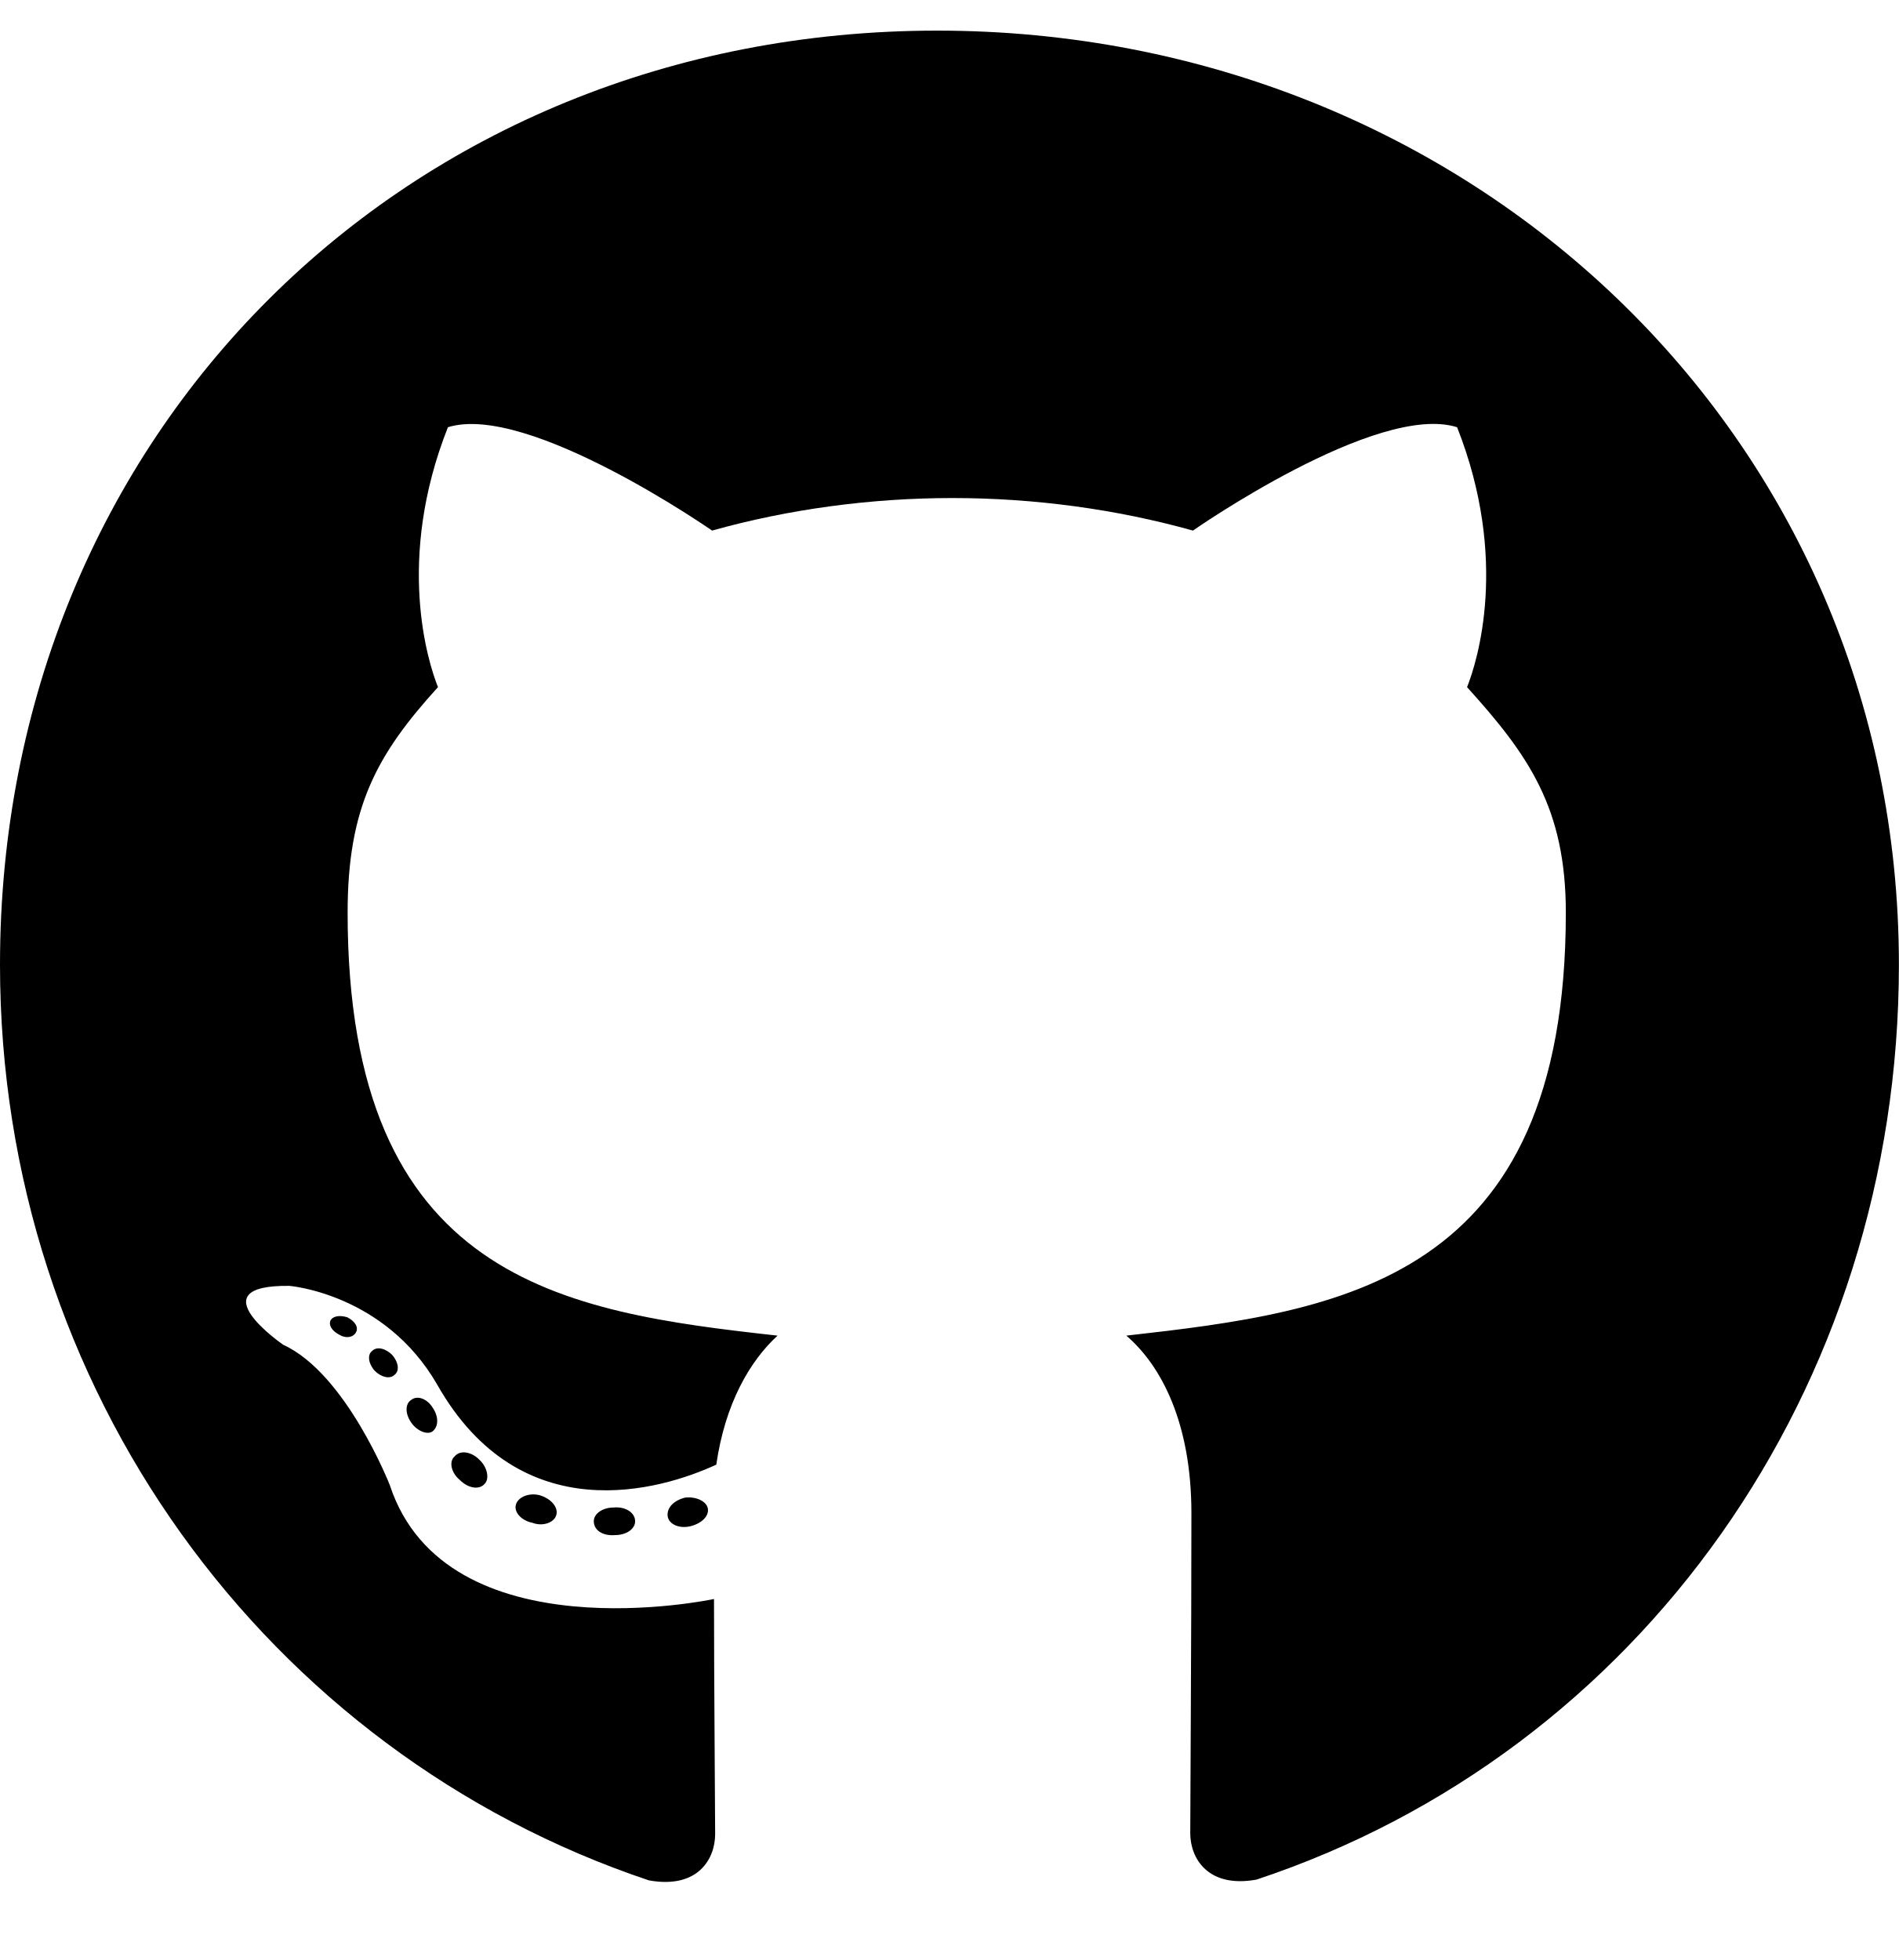
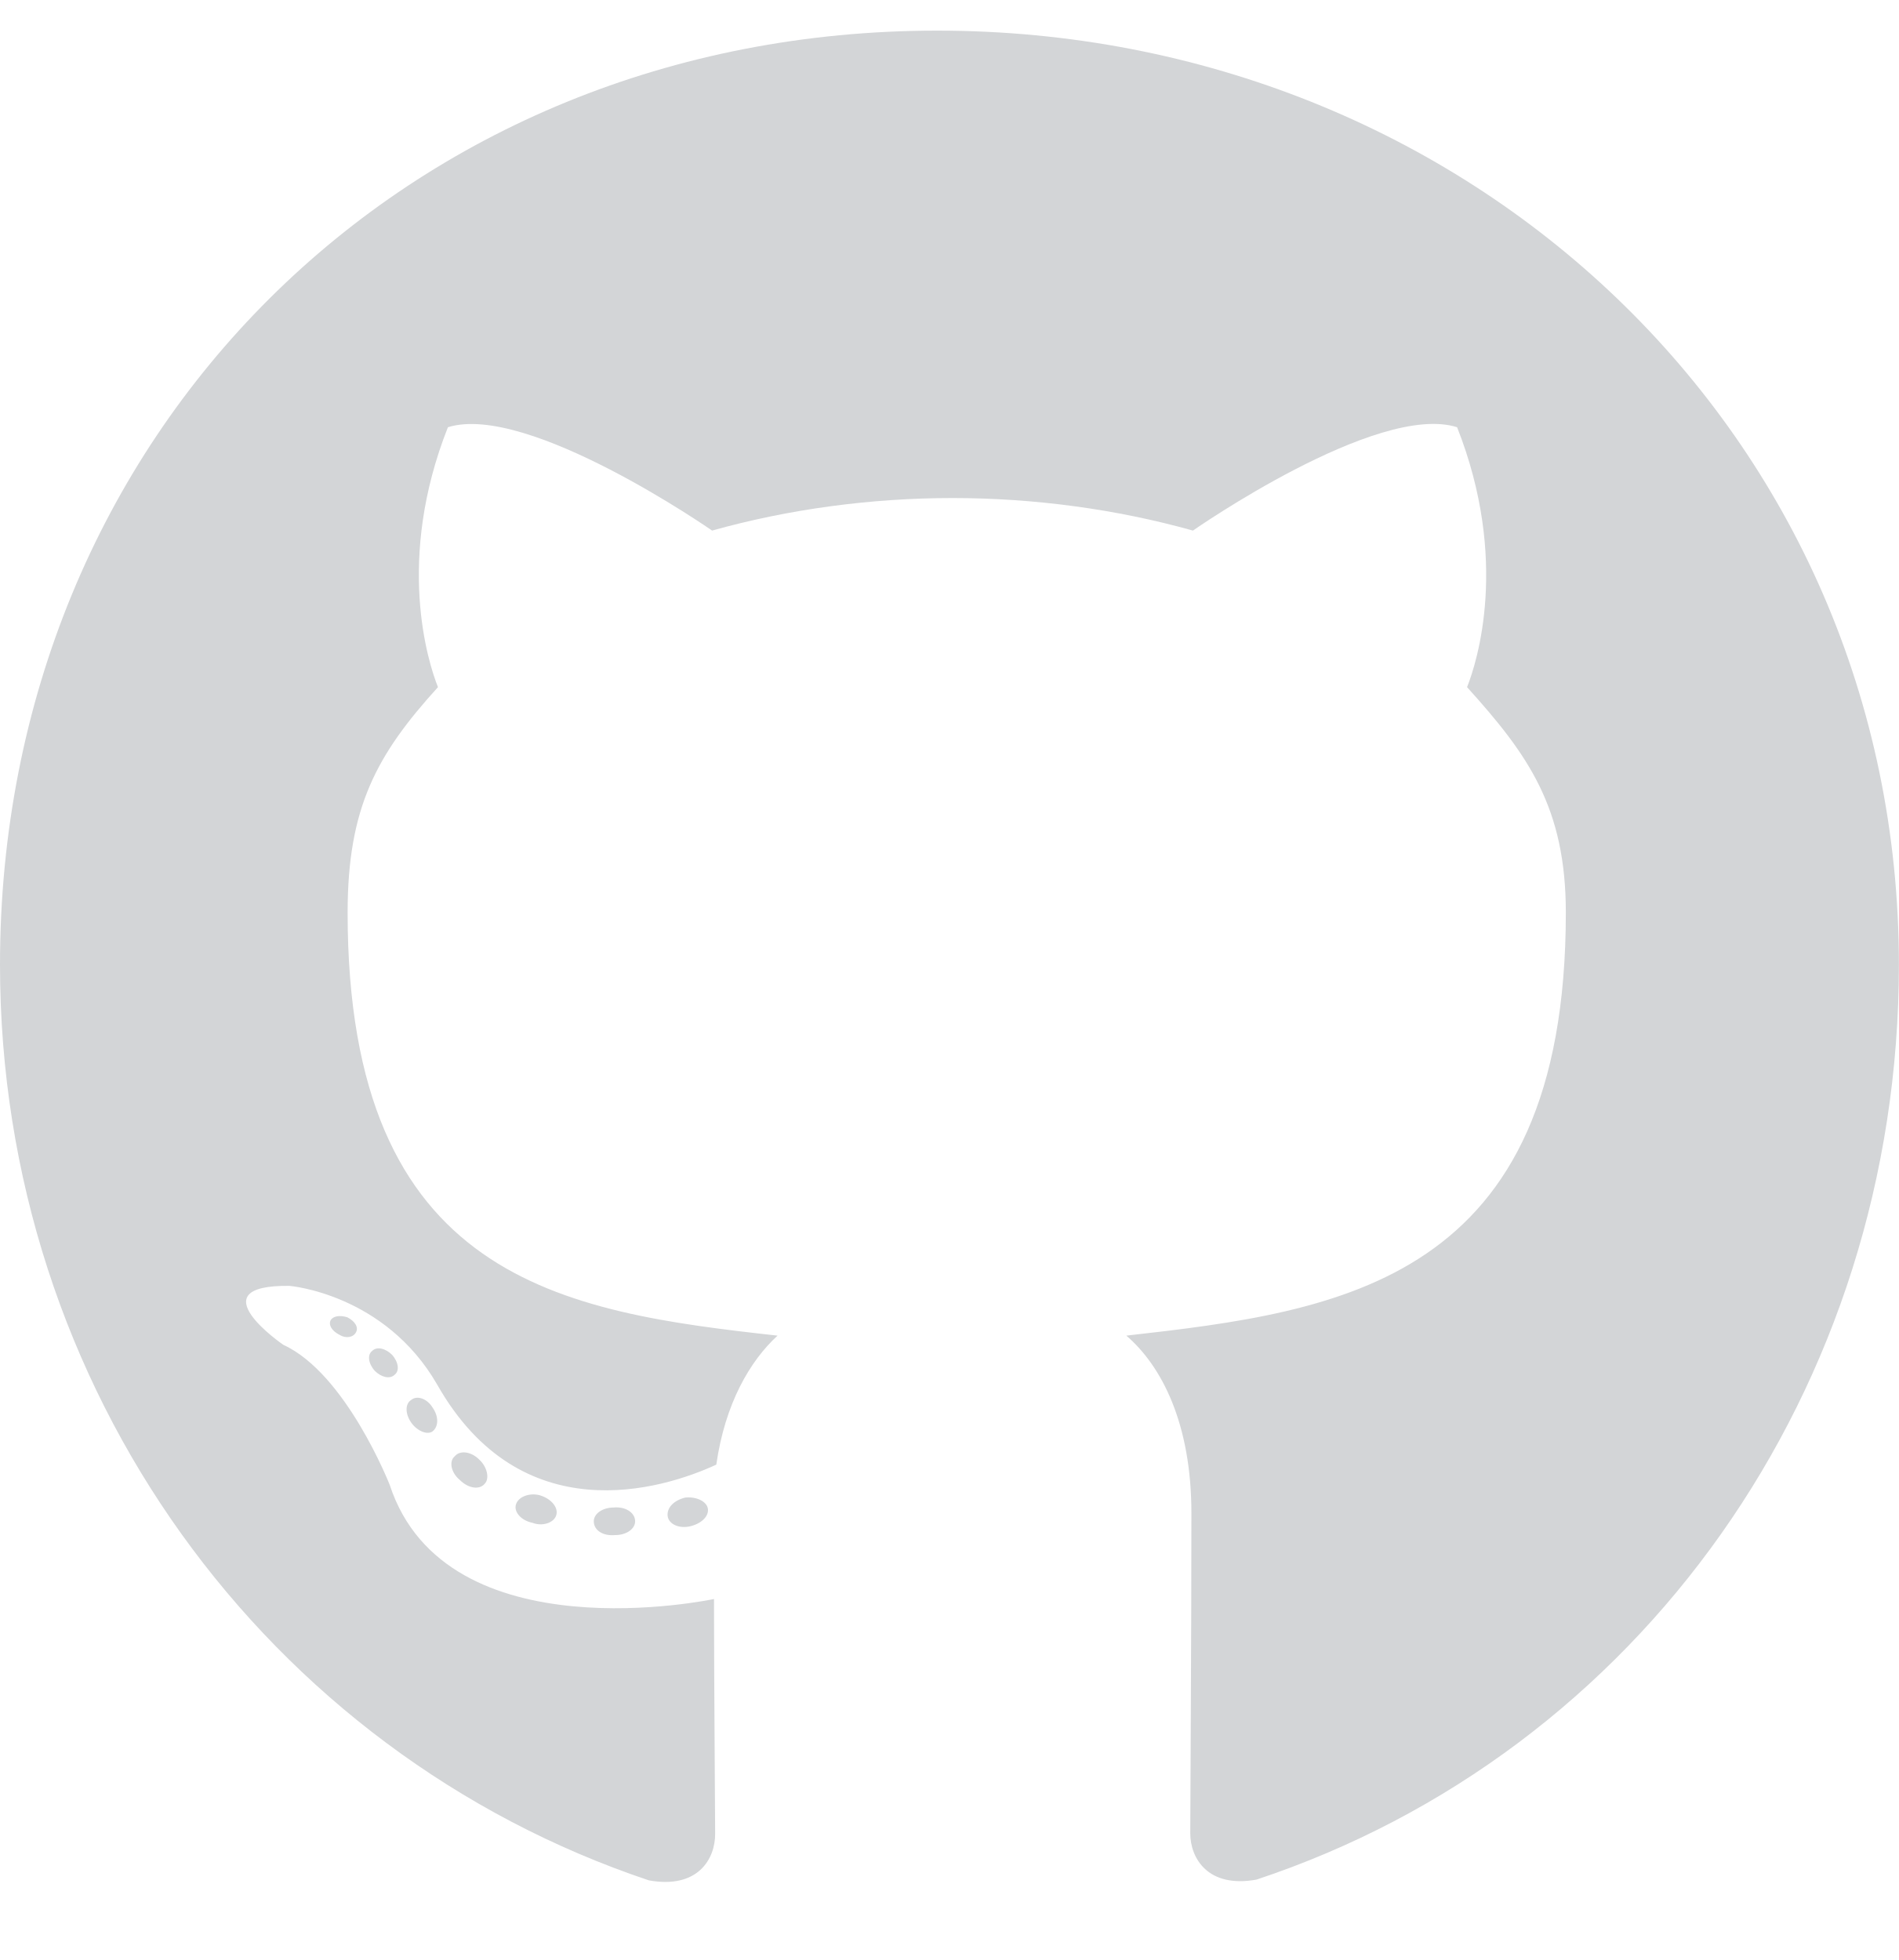
<svg xmlns="http://www.w3.org/2000/svg" viewBox="0 0 496 512">
-   <path d="M165.9 397.4c0 2-2.3 3.6-5.2 3.6-3.3 .3-5.6-1.3-5.6-3.6 0-2 2.3-3.6 5.2-3.6 3-.3 5.6 1.3 5.6 3.6zm-31.1-4.5c-.7 2 1.3 4.3 4.3 4.9 2.6 1 5.6 0 6.2-2s-1.3-4.3-4.3-5.2c-2.6-.7-5.5 .3-6.2 2.3zm44.2-1.7c-2.9 .7-4.9 2.6-4.6 4.9 .3 2 2.9 3.3 5.9 2.6 2.9-.7 4.9-2.6 4.6-4.6-.3-1.9-3-3.2-5.9-2.9zM244.8 8C106.1 8 0 113.3 0 252c0 110.9 69.8 205.8 169.5 239.2 12.8 2.3 17.3-5.6 17.3-12.1 0-6.2-.3-40.4-.3-61.4 0 0-70 15-84.7-29.8 0 0-11.4-29.1-27.8-36.6 0 0-22.9-15.7 1.6-15.4 0 0 24.9 2 38.6 25.8 21.9 38.6 58.6 27.5 72.9 20.9 2.3-16 8.8-27.1 16-33.7-55.9-6.2-112.3-14.3-112.3-110.5 0-27.5 7.6-41.3 23.6-58.9-2.6-6.5-11.1-33.3 2.6-67.9 20.9-6.5 69 27 69 27 20-5.6 41.5-8.5 62.8-8.5s42.8 2.9 62.8 8.5c0 0 48.1-33.6 69-27 13.7 34.7 5.2 61.4 2.6 67.9 16 17.7 25.8 31.5 25.8 58.9 0 96.5-58.9 104.2-114.8 110.5 9.2 7.9 17 22.9 17 46.4 0 33.7-.3 75.4-.3 83.6 0 6.5 4.6 14.4 17.3 12.1C428.2 457.8 496 362.9 496 252 496 113.3 383.5 8 244.8 8zM97.2 352.9c-1.3 1-1 3.3 .7 5.2 1.6 1.6 3.9 2.3 5.2 1 1.3-1 1-3.3-.7-5.2-1.6-1.6-3.9-2.3-5.2-1zm-10.8-8.1c-.7 1.3 .3 2.9 2.3 3.9 1.6 1 3.6 .7 4.3-.7 .7-1.3-.3-2.9-2.3-3.9-2-.6-3.6-.3-4.3 .7zm32.4 35.6c-1.6 1.3-1 4.3 1.3 6.2 2.3 2.3 5.2 2.6 6.5 1 1.3-1.3 .7-4.3-1.3-6.2-2.2-2.3-5.2-2.6-6.5-1zm-11.4-14.7c-1.6 1-1.6 3.6 0 5.9 1.6 2.3 4.3 3.3 5.6 2.3 1.6-1.3 1.6-3.9 0-6.2-1.4-2.3-4-3.3-5.6-2z" />
+   <path fill="#d3d5d7" d="M165.9 397.4c0 2-2.3 3.6-5.2 3.6-3.3 .3-5.6-1.3-5.6-3.6 0-2 2.3-3.6 5.2-3.6 3-.3 5.6 1.3 5.6 3.6zm-31.1-4.5c-.7 2 1.3 4.3 4.3 4.9 2.6 1 5.6 0 6.2-2s-1.3-4.3-4.3-5.2c-2.6-.7-5.5 .3-6.2 2.3zm44.2-1.7c-2.9 .7-4.9 2.6-4.6 4.9 .3 2 2.9 3.3 5.9 2.6 2.9-.7 4.9-2.6 4.6-4.6-.3-1.9-3-3.2-5.9-2.9zM244.8 8C106.1 8 0 113.3 0 252c0 110.9 69.8 205.8 169.5 239.2 12.8 2.3 17.3-5.6 17.3-12.1 0-6.2-.3-40.4-.3-61.4 0 0-70 15-84.7-29.8 0 0-11.4-29.1-27.8-36.6 0 0-22.9-15.7 1.6-15.4 0 0 24.9 2 38.6 25.8 21.9 38.6 58.6 27.5 72.9 20.9 2.3-16 8.8-27.1 16-33.7-55.9-6.2-112.3-14.3-112.3-110.5 0-27.5 7.6-41.3 23.6-58.9-2.6-6.5-11.1-33.3 2.6-67.9 20.9-6.5 69 27 69 27 20-5.6 41.5-8.5 62.8-8.5s42.8 2.9 62.8 8.5c0 0 48.1-33.6 69-27 13.7 34.7 5.2 61.4 2.6 67.9 16 17.7 25.8 31.5 25.8 58.9 0 96.5-58.9 104.2-114.8 110.5 9.2 7.9 17 22.9 17 46.4 0 33.7-.3 75.4-.3 83.6 0 6.5 4.6 14.4 17.3 12.1C428.2 457.8 496 362.9 496 252 496 113.3 383.5 8 244.8 8zM97.2 352.9c-1.3 1-1 3.3 .7 5.2 1.6 1.6 3.9 2.3 5.2 1 1.3-1 1-3.3-.7-5.2-1.6-1.6-3.9-2.3-5.2-1zm-10.8-8.1c-.7 1.3 .3 2.9 2.3 3.9 1.6 1 3.6 .7 4.3-.7 .7-1.3-.3-2.9-2.3-3.9-2-.6-3.6-.3-4.3 .7zm32.4 35.6c-1.6 1.3-1 4.3 1.3 6.2 2.3 2.3 5.2 2.6 6.5 1 1.3-1.3 .7-4.3-1.3-6.2-2.2-2.3-5.2-2.6-6.5-1zm-11.4-14.7c-1.6 1-1.6 3.6 0 5.9 1.6 2.3 4.3 3.3 5.6 2.3 1.6-1.3 1.6-3.9 0-6.2-1.4-2.3-4-3.3-5.6-2z" />
</svg>
